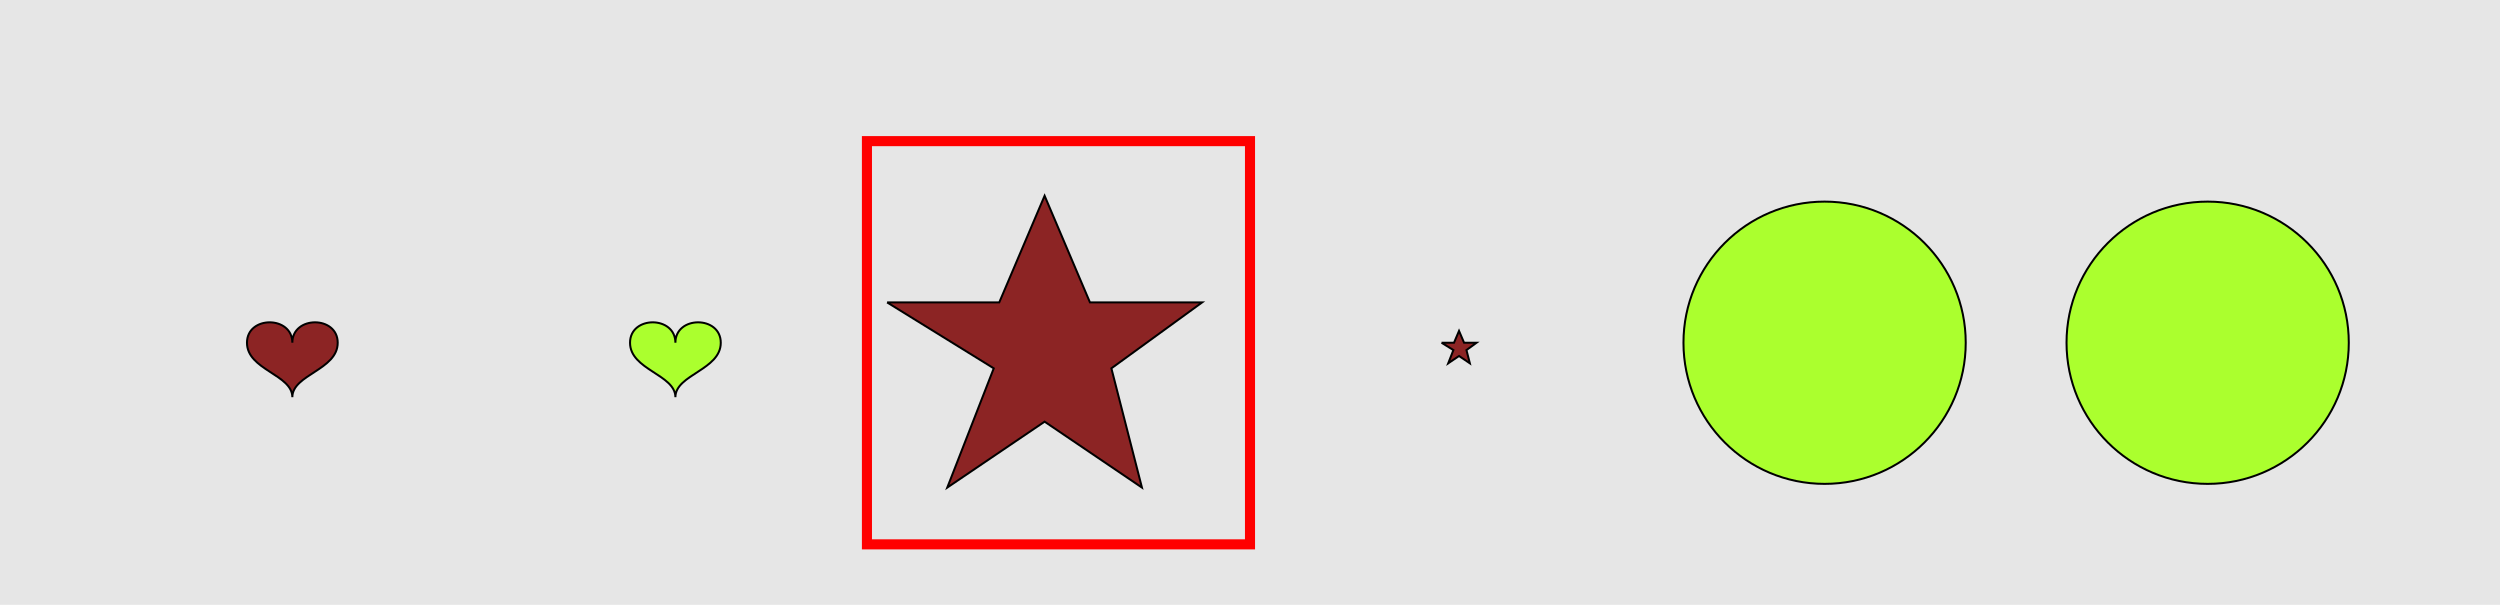
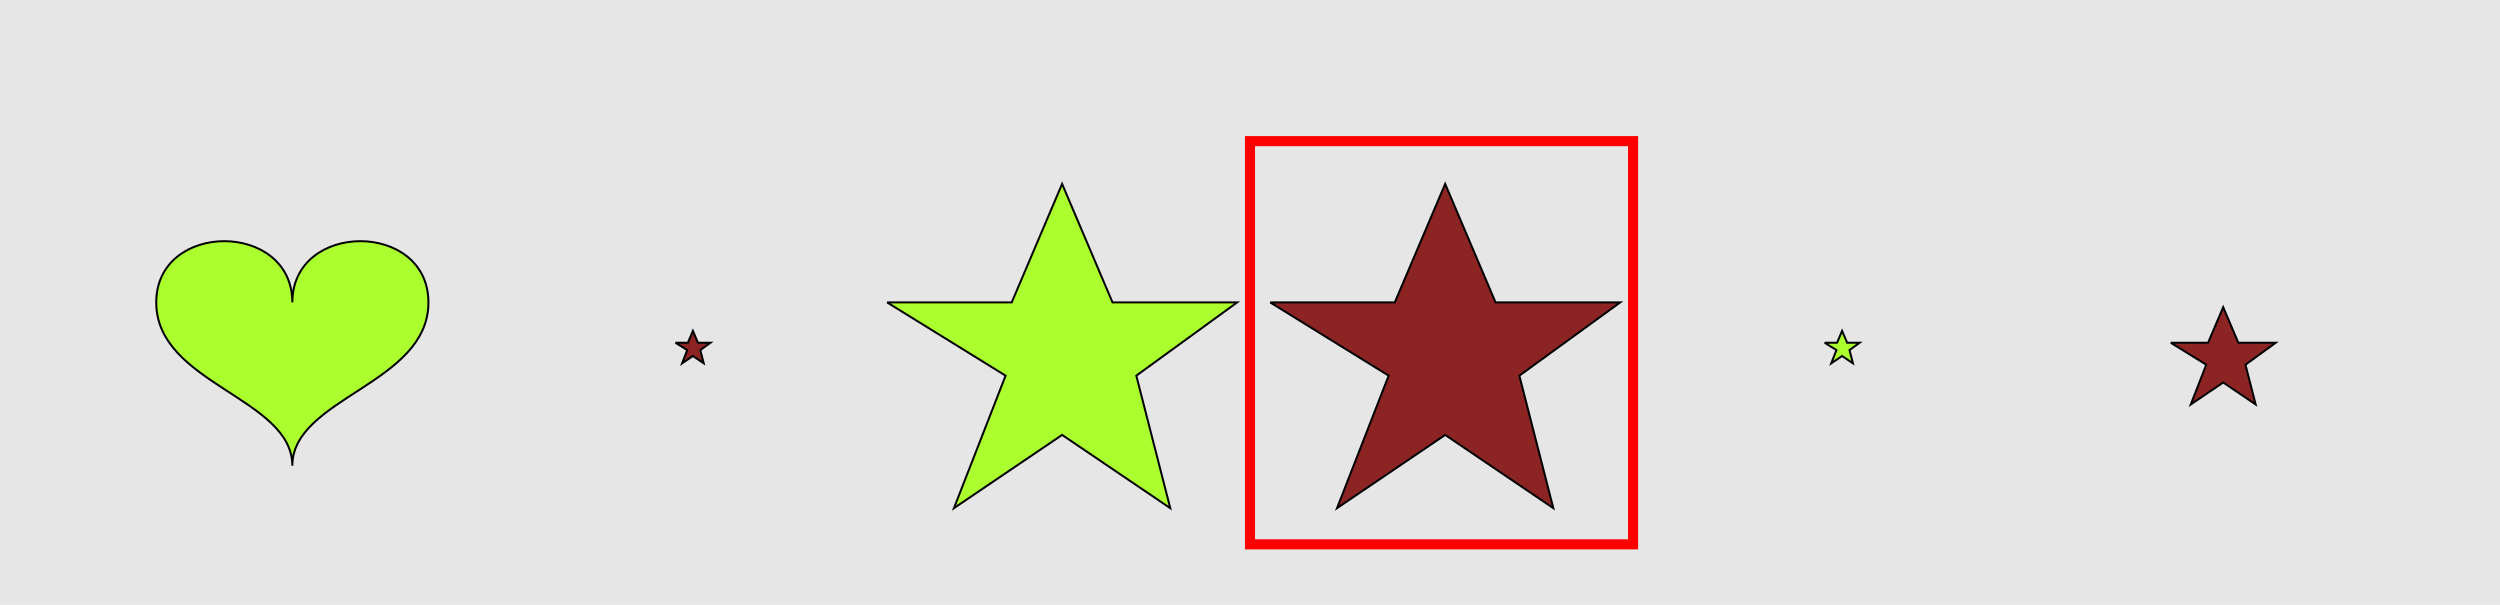
<svg xmlns="http://www.w3.org/2000/svg" width="1240pt" height="300pt" viewBox="0 0 1240 300" version="1.1">
-   <g id="surface1176">
+   <g id="surface941">
    <rect x="0" y="0" width="1240" height="300" style="fill:rgb(90%,90%,90%);fill-opacity:1;stroke:none;" />
-     <path style="fill:none;stroke-width:5;stroke-linecap:butt;stroke-linejoin:miter;stroke:rgb(100%,0%,0%);stroke-opacity:1;stroke-miterlimit:10;" d="M 430 270 L 620 270 L 620 70 L 430 70 Z M 430 270 " />
-     <path style="fill-rule:nonzero;fill:rgb(55%,14%,14%);fill-opacity:1;stroke-width:1;stroke-linecap:butt;stroke-linejoin:miter;stroke:rgb(0%,0%,0%);stroke-opacity:1;stroke-miterlimit:10;" d="M 145 170 C 145 156.5 122.5 156.5 122.5 170 C 122.5 183.5 145 185.75 145 197 C 145 185.75 167.5 183.5 167.5 170 C 167.5 156.5 145 156.5 145 170 " />
-     <path style="fill-rule:nonzero;fill:rgb(67%,100%,18%);fill-opacity:1;stroke-width:1;stroke-linecap:butt;stroke-linejoin:miter;stroke:rgb(0%,0%,0%);stroke-opacity:1;stroke-miterlimit:10;" d="M 335 170 C 335 156.5 312.5 156.5 312.5 170 C 312.5 183.5 335 185.75 335 197 C 335 185.75 357.5 183.5 357.5 170 C 357.5 156.5 335 156.5 335 170 " />
-     <path style="fill-rule:nonzero;fill:rgb(55%,14%,14%);fill-opacity:1;stroke-width:1;stroke-linecap:butt;stroke-linejoin:miter;stroke:rgb(0%,0%,0%);stroke-opacity:1;stroke-miterlimit:10;" d="M 440 150 L 495.625 150 L 518.125 97.098 L 540.625 150 L 596.246 150 L 551.246 182.695 L 566.406 241.84 L 518.125 209.145 L 469.84 241.84 L 492.902 182.695 L 440 150 " />
-     <path style="fill-rule:nonzero;fill:rgb(55%,14%,14%);fill-opacity:1;stroke-width:1;stroke-linecap:butt;stroke-linejoin:miter;stroke:rgb(0%,0%,0%);stroke-opacity:1;stroke-miterlimit:10;" d="M 715 170 L 721.18 170 L 723.68 164.121 L 726.18 170 L 732.359 170 L 727.359 173.633 L 729.047 180.203 L 723.68 176.57 L 718.316 180.203 L 720.879 173.633 L 715 170 " />
-     <path style="fill-rule:nonzero;fill:rgb(67%,100%,18%);fill-opacity:1;stroke-width:1;stroke-linecap:butt;stroke-linejoin:miter;stroke:rgb(0%,0%,0%);stroke-opacity:1;stroke-miterlimit:10;" d="M 975 170 C 975 208.66 943.66 240 905 240 C 866.34 240 835 208.66 835 170 C 835 131.34 866.34 100 905 100 C 943.66 100 975 131.34 975 170 " />
-     <path style="fill-rule:nonzero;fill:rgb(67%,100%,18%);fill-opacity:1;stroke-width:1;stroke-linecap:butt;stroke-linejoin:miter;stroke:rgb(0%,0%,0%);stroke-opacity:1;stroke-miterlimit:10;" d="M 1165 170 C 1165 208.66 1133.66 240 1095 240 C 1056.34 240 1025 208.66 1025 170 C 1025 131.34 1056.34 100 1095 100 C 1133.66 100 1165 131.34 1165 170 " />
+     <path style="fill:none;stroke-width:5;stroke-linecap:butt;stroke-linejoin:miter;stroke:rgb(100%,0%,0%);stroke-opacity:1;stroke-miterlimit:10;" d="M 620 270 L 810 270 L 810 70 L 620 70 Z M 620 270 " />
+     <path style="fill-rule:nonzero;fill:rgb(67%,100%,18%);fill-opacity:1;stroke-width:1;stroke-linecap:butt;stroke-linejoin:miter;stroke:rgb(0%,0%,0%);stroke-opacity:1;stroke-miterlimit:10;" d="M 145 150 C 145 109.5 77.5 109.5 77.5 150 C 77.5 190.5 145 197.25 145 231 C 145 197.25 212.5 190.5 212.5 150 C 212.5 109.5 145 109.5 145 150 " />
+     <path style="fill-rule:nonzero;fill:rgb(55%,14%,14%);fill-opacity:1;stroke-width:1;stroke-linecap:butt;stroke-linejoin:miter;stroke:rgb(0%,0%,0%);stroke-opacity:1;stroke-miterlimit:10;" d="M 335 170 L 341.18 170 L 343.68 164.121 L 346.18 170 L 352.359 170 L 347.359 173.633 L 349.047 180.203 L 343.68 176.57 L 338.316 180.203 L 340.879 173.633 L 335 170 " />
+     <path style="fill-rule:nonzero;fill:rgb(67%,100%,18%);fill-opacity:1;stroke-width:1;stroke-linecap:butt;stroke-linejoin:miter;stroke:rgb(0%,0%,0%);stroke-opacity:1;stroke-miterlimit:10;" d="M 440 150 L 501.805 150 L 526.805 91.223 L 551.805 150 L 613.605 150 L 563.605 186.328 L 580.449 252.043 L 526.805 215.715 L 473.156 252.043 L 498.777 186.328 L 440 150 " />
+     <path style="fill-rule:nonzero;fill:rgb(55%,14%,14%);fill-opacity:1;stroke-width:1;stroke-linecap:butt;stroke-linejoin:miter;stroke:rgb(0%,0%,0%);stroke-opacity:1;stroke-miterlimit:10;" d="M 630 150 L 691.805 150 L 716.805 91.223 L 741.805 150 L 803.605 150 L 753.605 186.328 L 770.449 252.043 L 716.805 215.715 L 663.156 252.043 L 688.777 186.328 L 630 150 " />
+     <path style="fill-rule:nonzero;fill:rgb(67%,100%,18%);fill-opacity:1;stroke-width:1;stroke-linecap:butt;stroke-linejoin:miter;stroke:rgb(0%,0%,0%);stroke-opacity:1;stroke-miterlimit:10;" d="M 905 170 L 911.18 170 L 913.68 164.121 L 916.18 170 L 922.359 170 L 917.359 173.633 L 919.047 180.203 L 913.68 176.57 L 908.316 180.203 L 910.879 173.633 L 905 170 " />
+     <path style="fill-rule:nonzero;fill:rgb(55%,14%,14%);fill-opacity:1;stroke-width:1;stroke-linecap:butt;stroke-linejoin:miter;stroke:rgb(0%,0%,0%);stroke-opacity:1;stroke-miterlimit:10;" d="M 1076.668 170 L 1095.207 170 L 1102.707 152.367 L 1110.207 170 L 1128.75 170 L 1113.75 180.898 L 1118.801 200.613 L 1102.707 189.715 L 1086.613 200.613 L 1094.301 180.898 L 1076.668 170 " />
  </g>
</svg>
